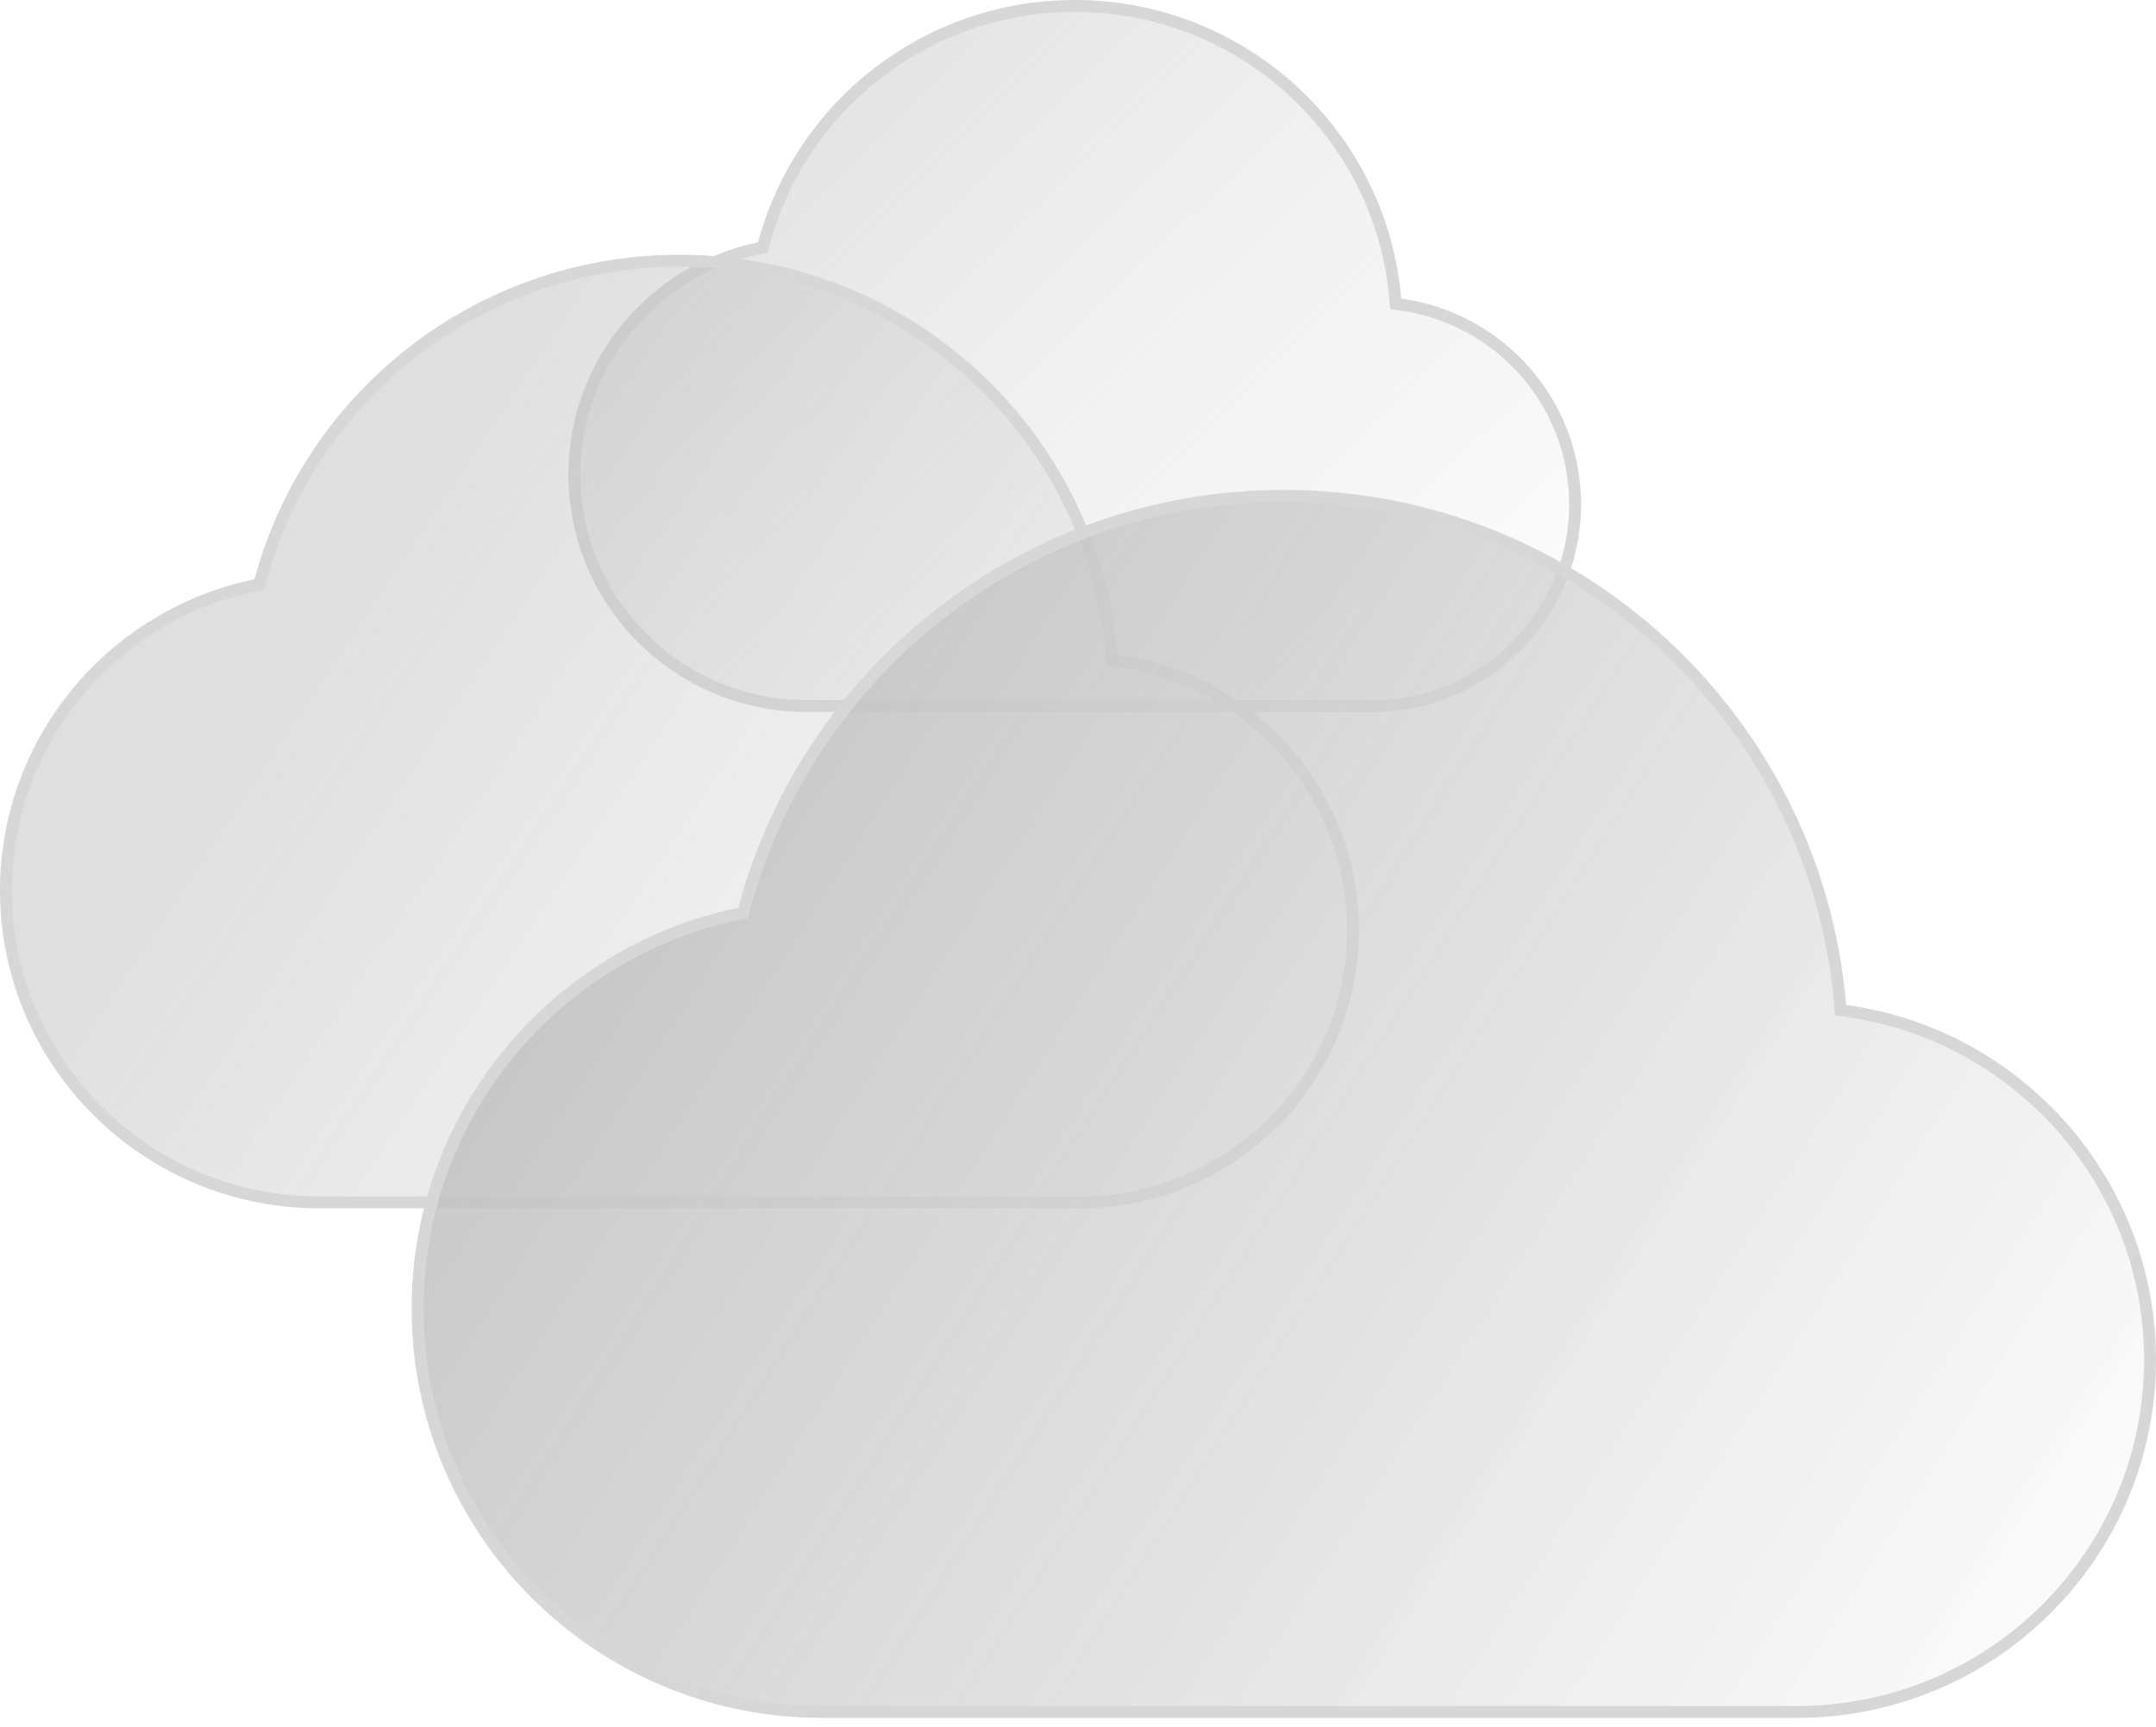
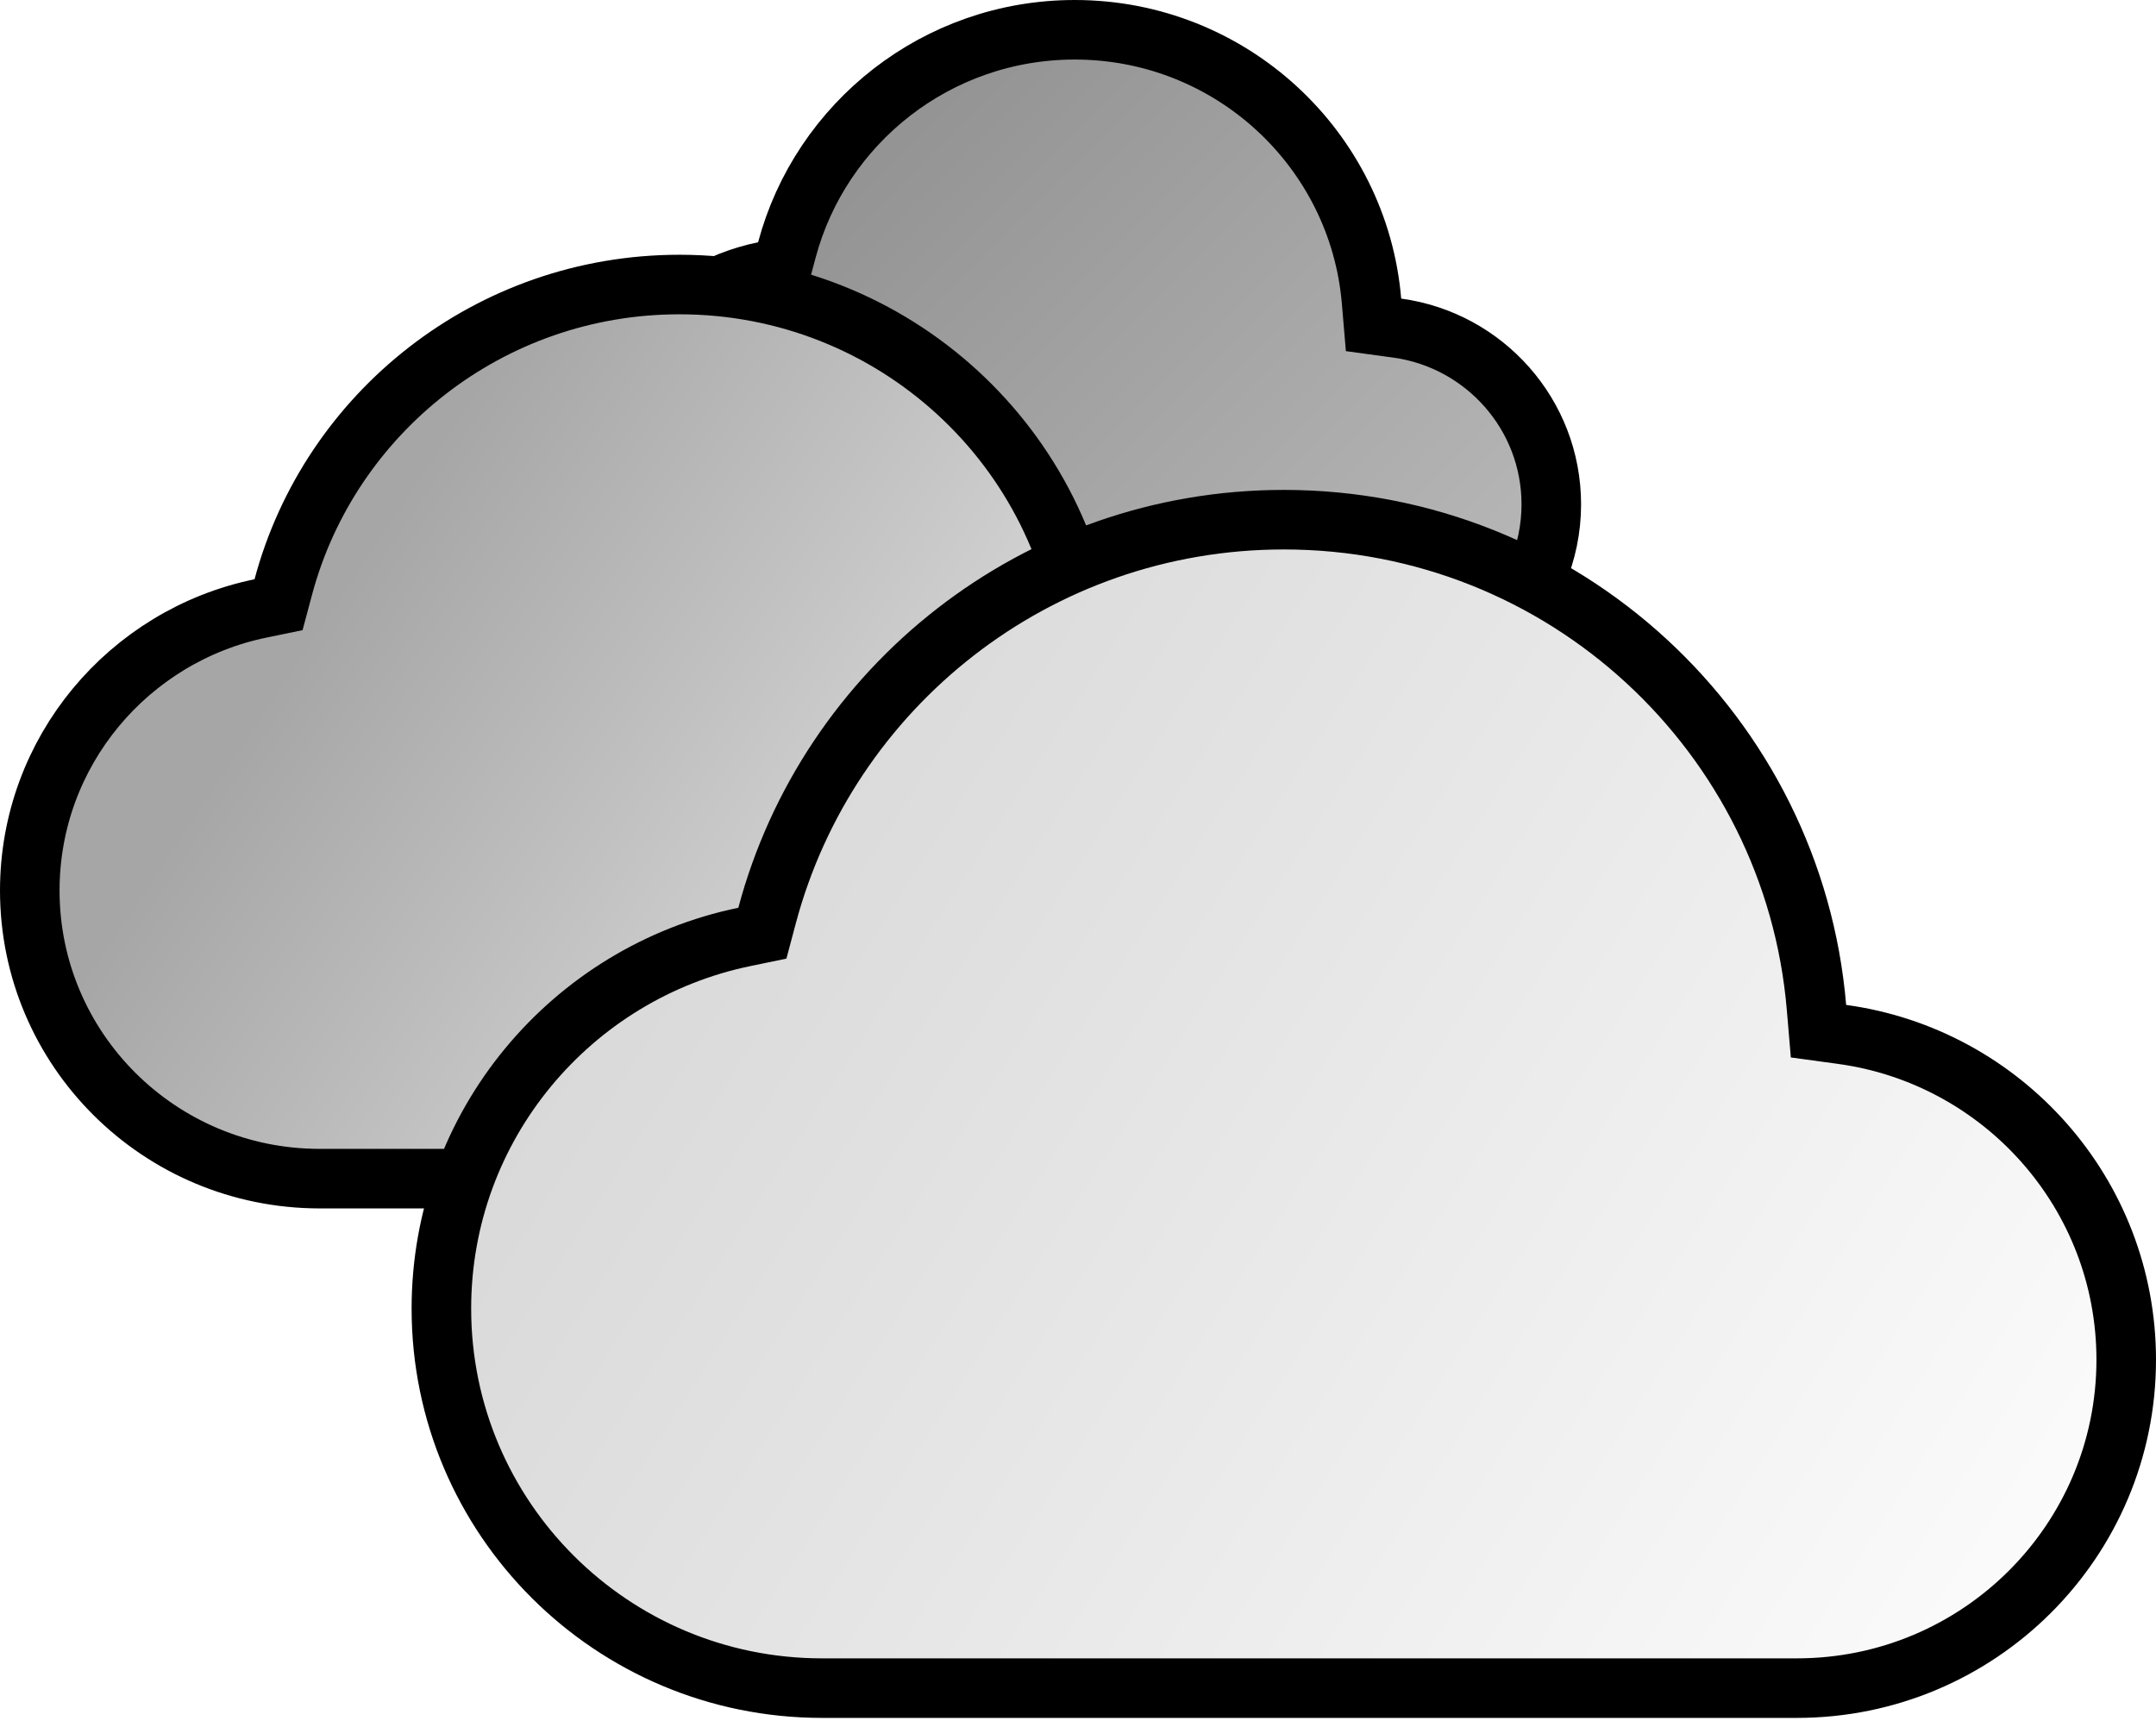
<svg xmlns="http://www.w3.org/2000/svg" width="181" height="145" viewBox="0 0 181 145" fill="none">
-   <path d="M63.744 20.833L64.046 20.77L64.126 20.472C67.194 8.974 77.716 0.5 90.226 0.5C104.369 0.5 115.971 11.33 117.135 25.115L117.169 25.515L117.566 25.569C125.853 26.702 132.234 33.784 132.234 42.348C132.234 51.7 124.623 59.285 115.231 59.285H91.477H67.722C56.949 59.285 48.219 50.585 48.219 39.857C48.219 30.486 54.879 22.663 63.744 20.833Z" fill="url(#paint0_linear_1199_780)" fill-opacity="0.9" stroke="#D7D7D7" />
-   <path d="M21.47 49.13L21.772 49.068L21.852 48.769C25.988 33.295 40.175 21.892 57.042 21.892C76.111 21.892 91.753 36.466 93.323 55.018L93.357 55.417L93.753 55.471C104.958 57.001 113.585 66.558 113.585 78.114C113.585 90.735 103.296 100.971 90.597 100.971H58.72H26.843C12.292 100.971 0.5 89.241 0.5 74.778C0.5 62.145 9.496 51.597 21.47 49.13Z" fill="url(#paint1_linear_1199_780)" fill-opacity="0.7" stroke="#D7D7D7" />
-   <path d="M62.086 76.715L62.388 76.652L62.468 76.354C67.794 56.366 86.062 41.638 107.778 41.638C132.328 41.638 152.469 60.461 154.49 84.425L154.524 84.825L154.921 84.879C169.371 86.858 180.5 99.222 180.5 114.178C180.5 130.511 167.227 143.753 150.85 143.753H109.931H69.013C50.257 143.753 35.055 128.587 35.055 109.881C35.055 93.543 46.652 79.905 62.086 76.715Z" fill="url(#paint2_linear_1199_780)" stroke="#D7D7D7" />
+   <path d="M64.148 22.791L65.66 22.479L66.058 20.988C68.897 10.347 78.641 2.5 90.226 2.5C103.327 2.5 114.065 12.531 115.142 25.284L115.311 27.279L117.295 27.55C124.61 28.551 130.234 34.803 130.234 42.348C130.234 50.588 123.526 57.285 115.231 57.285H91.477H67.722C58.047 57.285 50.219 49.473 50.219 39.857C50.219 31.459 56.188 24.435 64.148 22.791Z" fill="url(#paint0_linear_1246_575)" fill-opacity="0.9" stroke="black" stroke-width="5" />
+   <path d="M21.873 51.089L23.385 50.777L23.784 49.286C27.691 34.672 41.097 23.892 57.042 23.892C75.073 23.892 89.848 37.671 91.33 55.187L91.499 57.182L93.483 57.453C103.719 58.85 111.585 67.58 111.585 78.114C111.585 89.62 102.202 98.971 90.597 98.971H58.72H26.843C13.386 98.971 2.5 88.126 2.5 74.778C2.5 63.12 10.803 53.37 21.873 51.089Z" fill="url(#paint1_linear_1246_575)" stroke="black" stroke-width="5" />
+   <path d="M62.491 78.673L64.003 78.361L64.4 76.869C69.499 57.738 86.987 43.638 107.778 43.638C131.284 43.638 150.563 61.66 152.497 84.594L152.666 86.589L154.649 86.86C168.126 88.706 178.5 100.24 178.5 114.178C178.5 129.401 166.127 141.753 150.85 141.753H109.931H69.013C51.357 141.753 37.055 127.478 37.055 109.881C37.055 94.514 47.964 81.676 62.491 78.673Z" fill="url(#paint2_linear_1246_575)" stroke="black" stroke-width="5" />
  <defs>
-     <linearGradient id="paint0_linear_1199_780" x1="58.688" y1="-14.261" x2="132.647" y2="59.871" gradientUnits="userSpaceOnUse">
-       <stop stop-color="#C9C7C7" stop-opacity="0.78" />
-       <stop offset="0.593" stop-color="#E1E1E1" stop-opacity="0.45" />
-       <stop offset="1" stop-color="white" stop-opacity="0.69" />
-       <stop offset="1" stop-color="#EDECEC" stop-opacity="0.33" />
+     <linearGradient id="paint0_linear_1246_575" x1="58.688" y1="-14.261" x2="132.647" y2="59.871" gradientUnits="userSpaceOnUse">
+       <stop stop-color="#757575" />
+       <stop offset="1" stop-color="#B5B5B5" />
    </linearGradient>
-     <linearGradient id="paint1_linear_1199_780" x1="30.551" y1="46.31" x2="113.926" y2="101.71" gradientUnits="userSpaceOnUse">
-       <stop stop-color="#BBBBBB" stop-opacity="0.67" />
-       <stop offset="0.593" stop-color="#DBD7D7" stop-opacity="0.45" />
-       <stop offset="1" stop-color="white" stop-opacity="0.69" />
-       <stop offset="1" stop-color="#EDECEC" stop-opacity="0.33" />
+     <linearGradient id="paint1_linear_1246_575" x1="30.551" y1="46.31" x2="113.926" y2="101.71" gradientUnits="userSpaceOnUse">
+       <stop stop-color="#A6A6A6" />
+       <stop offset="1" stop-color="white" />
    </linearGradient>
-     <linearGradient id="paint2_linear_1199_780" x1="19.197" y1="41.138" x2="181" y2="144.253" gradientUnits="userSpaceOnUse">
-       <stop stop-color="#B8B7B7" />
-       <stop offset="0.593" stop-color="#D7D6D6" stop-opacity="0.73" />
-       <stop offset="1" stop-color="white" stop-opacity="0.69" />
-       <stop offset="1" stop-color="#EDECEC" stop-opacity="0.33" />
+     <linearGradient id="paint2_linear_1246_575" x1="19.197" y1="41.138" x2="181" y2="144.253" gradientUnits="userSpaceOnUse">
+       <stop stop-color="#CDCCCC" />
+       <stop offset="1" stop-color="white" />
    </linearGradient>
  </defs>
</svg>
